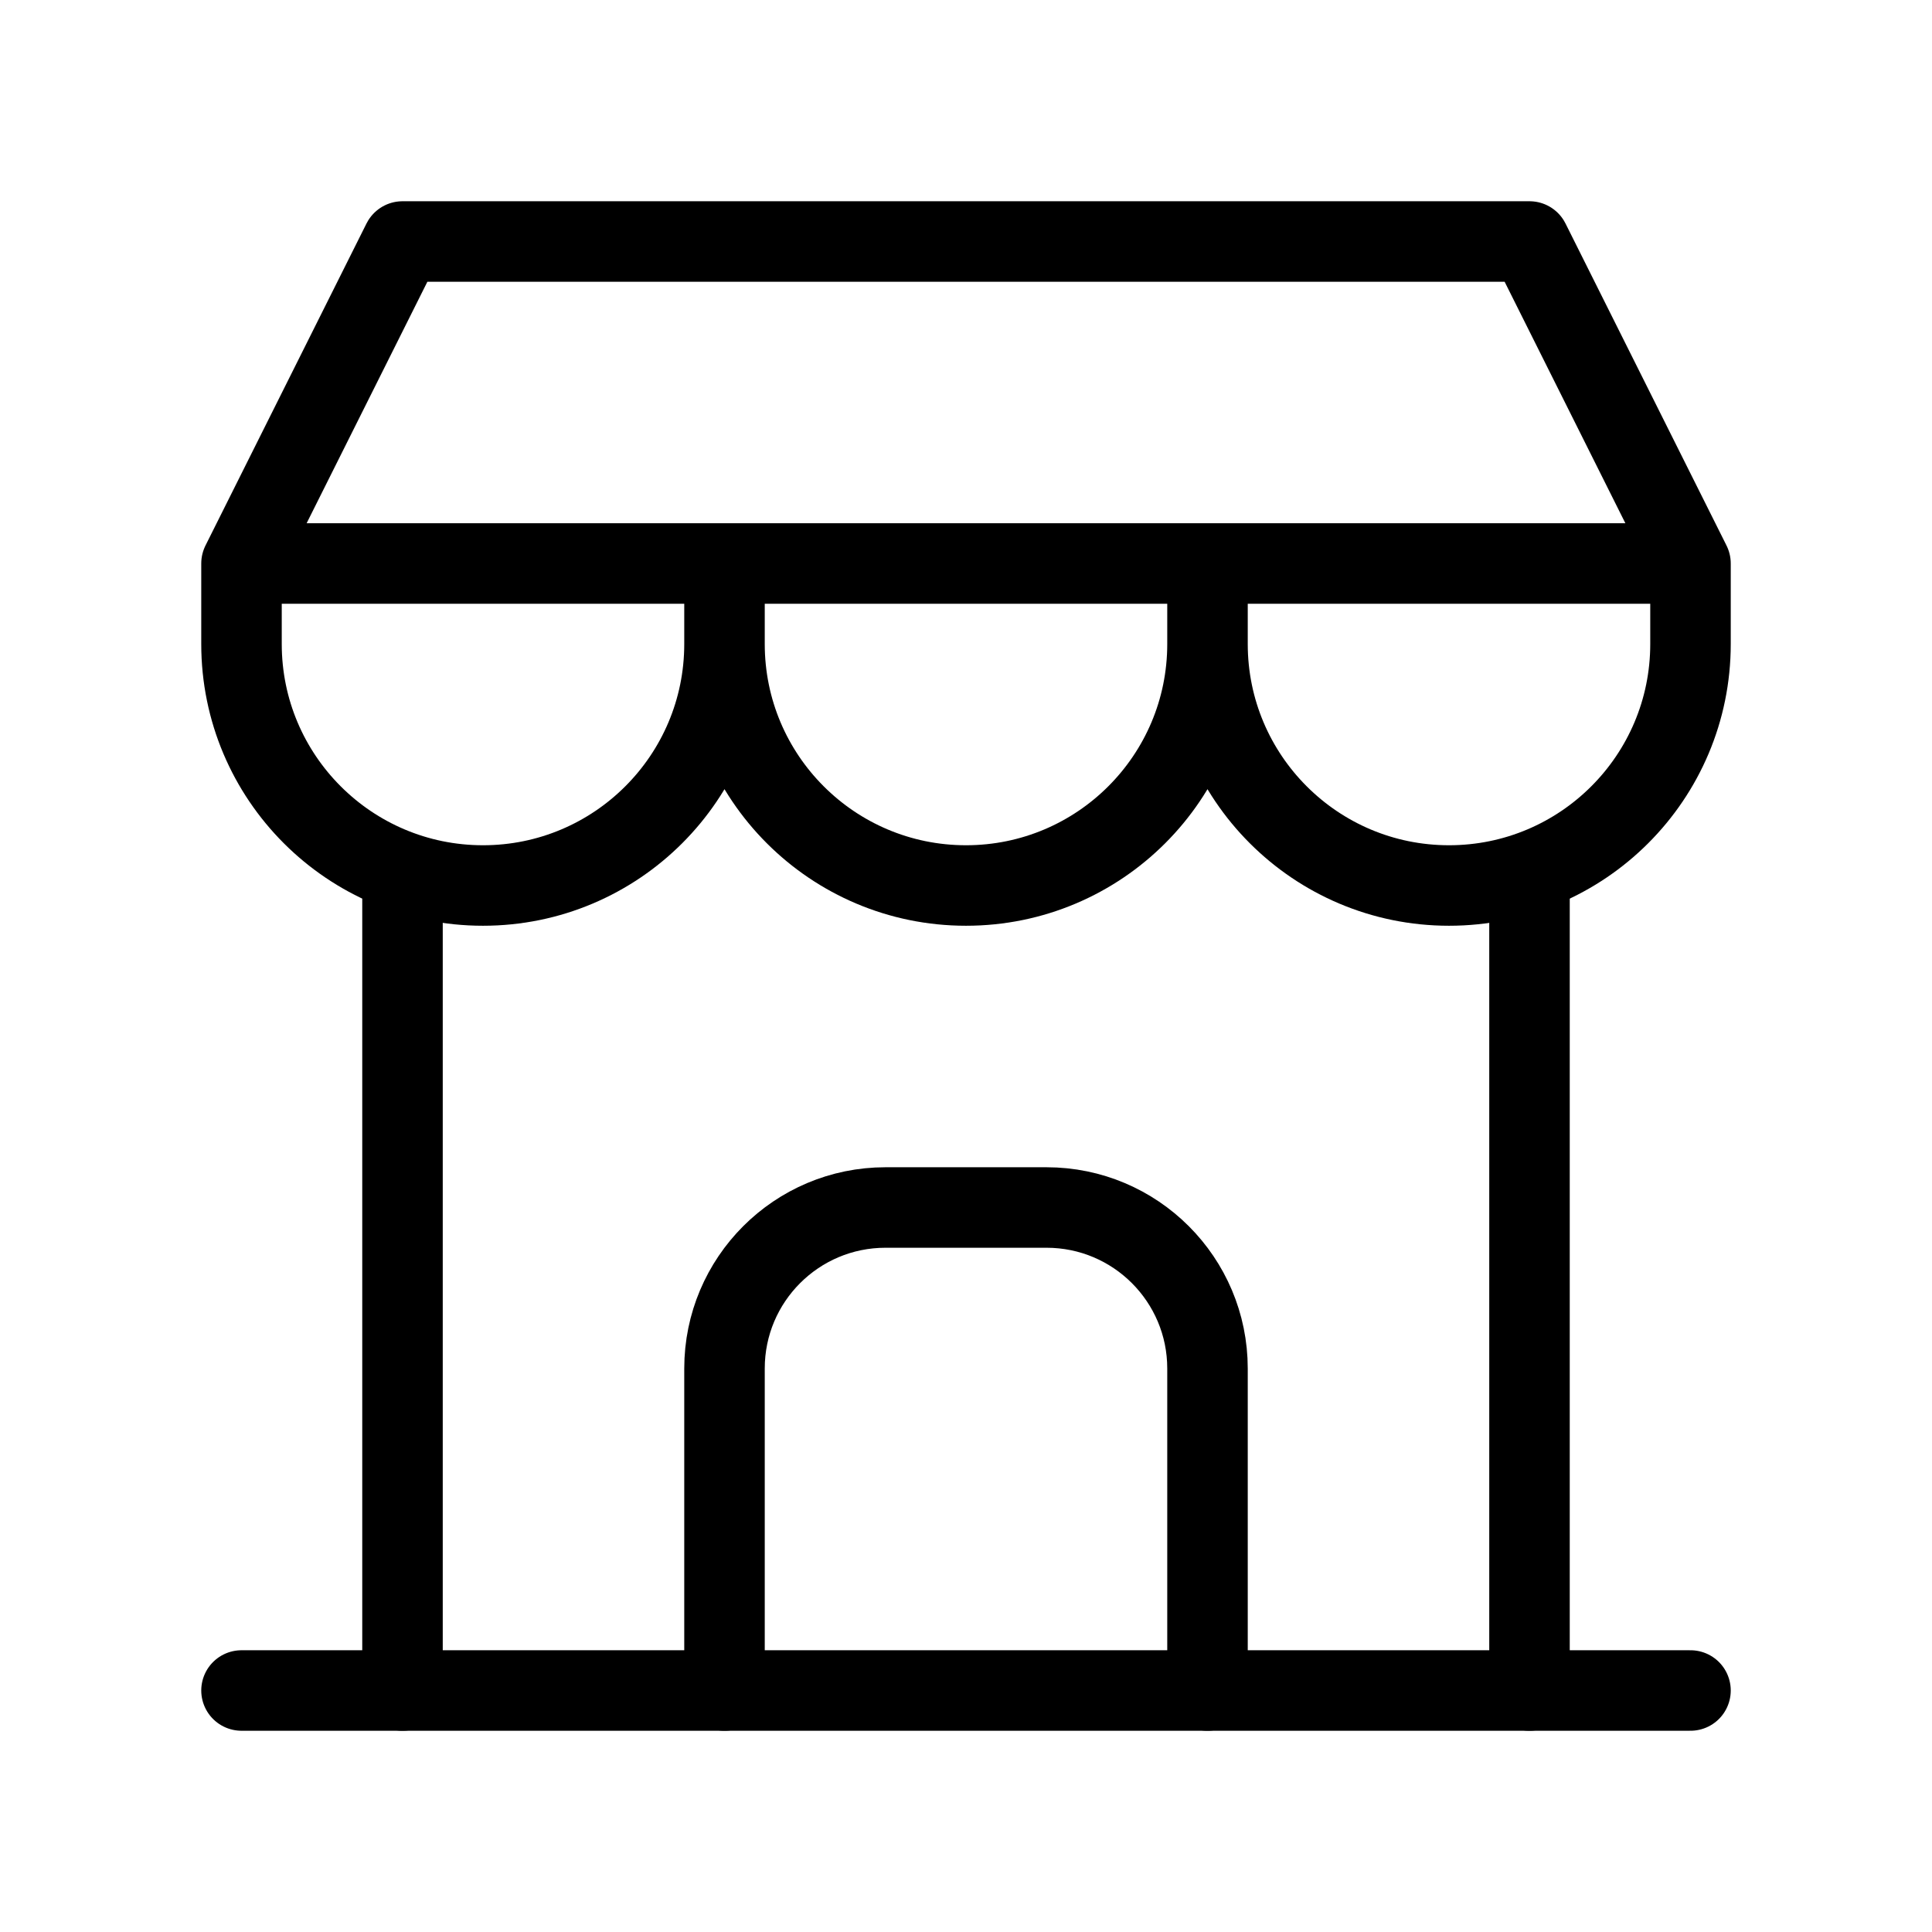
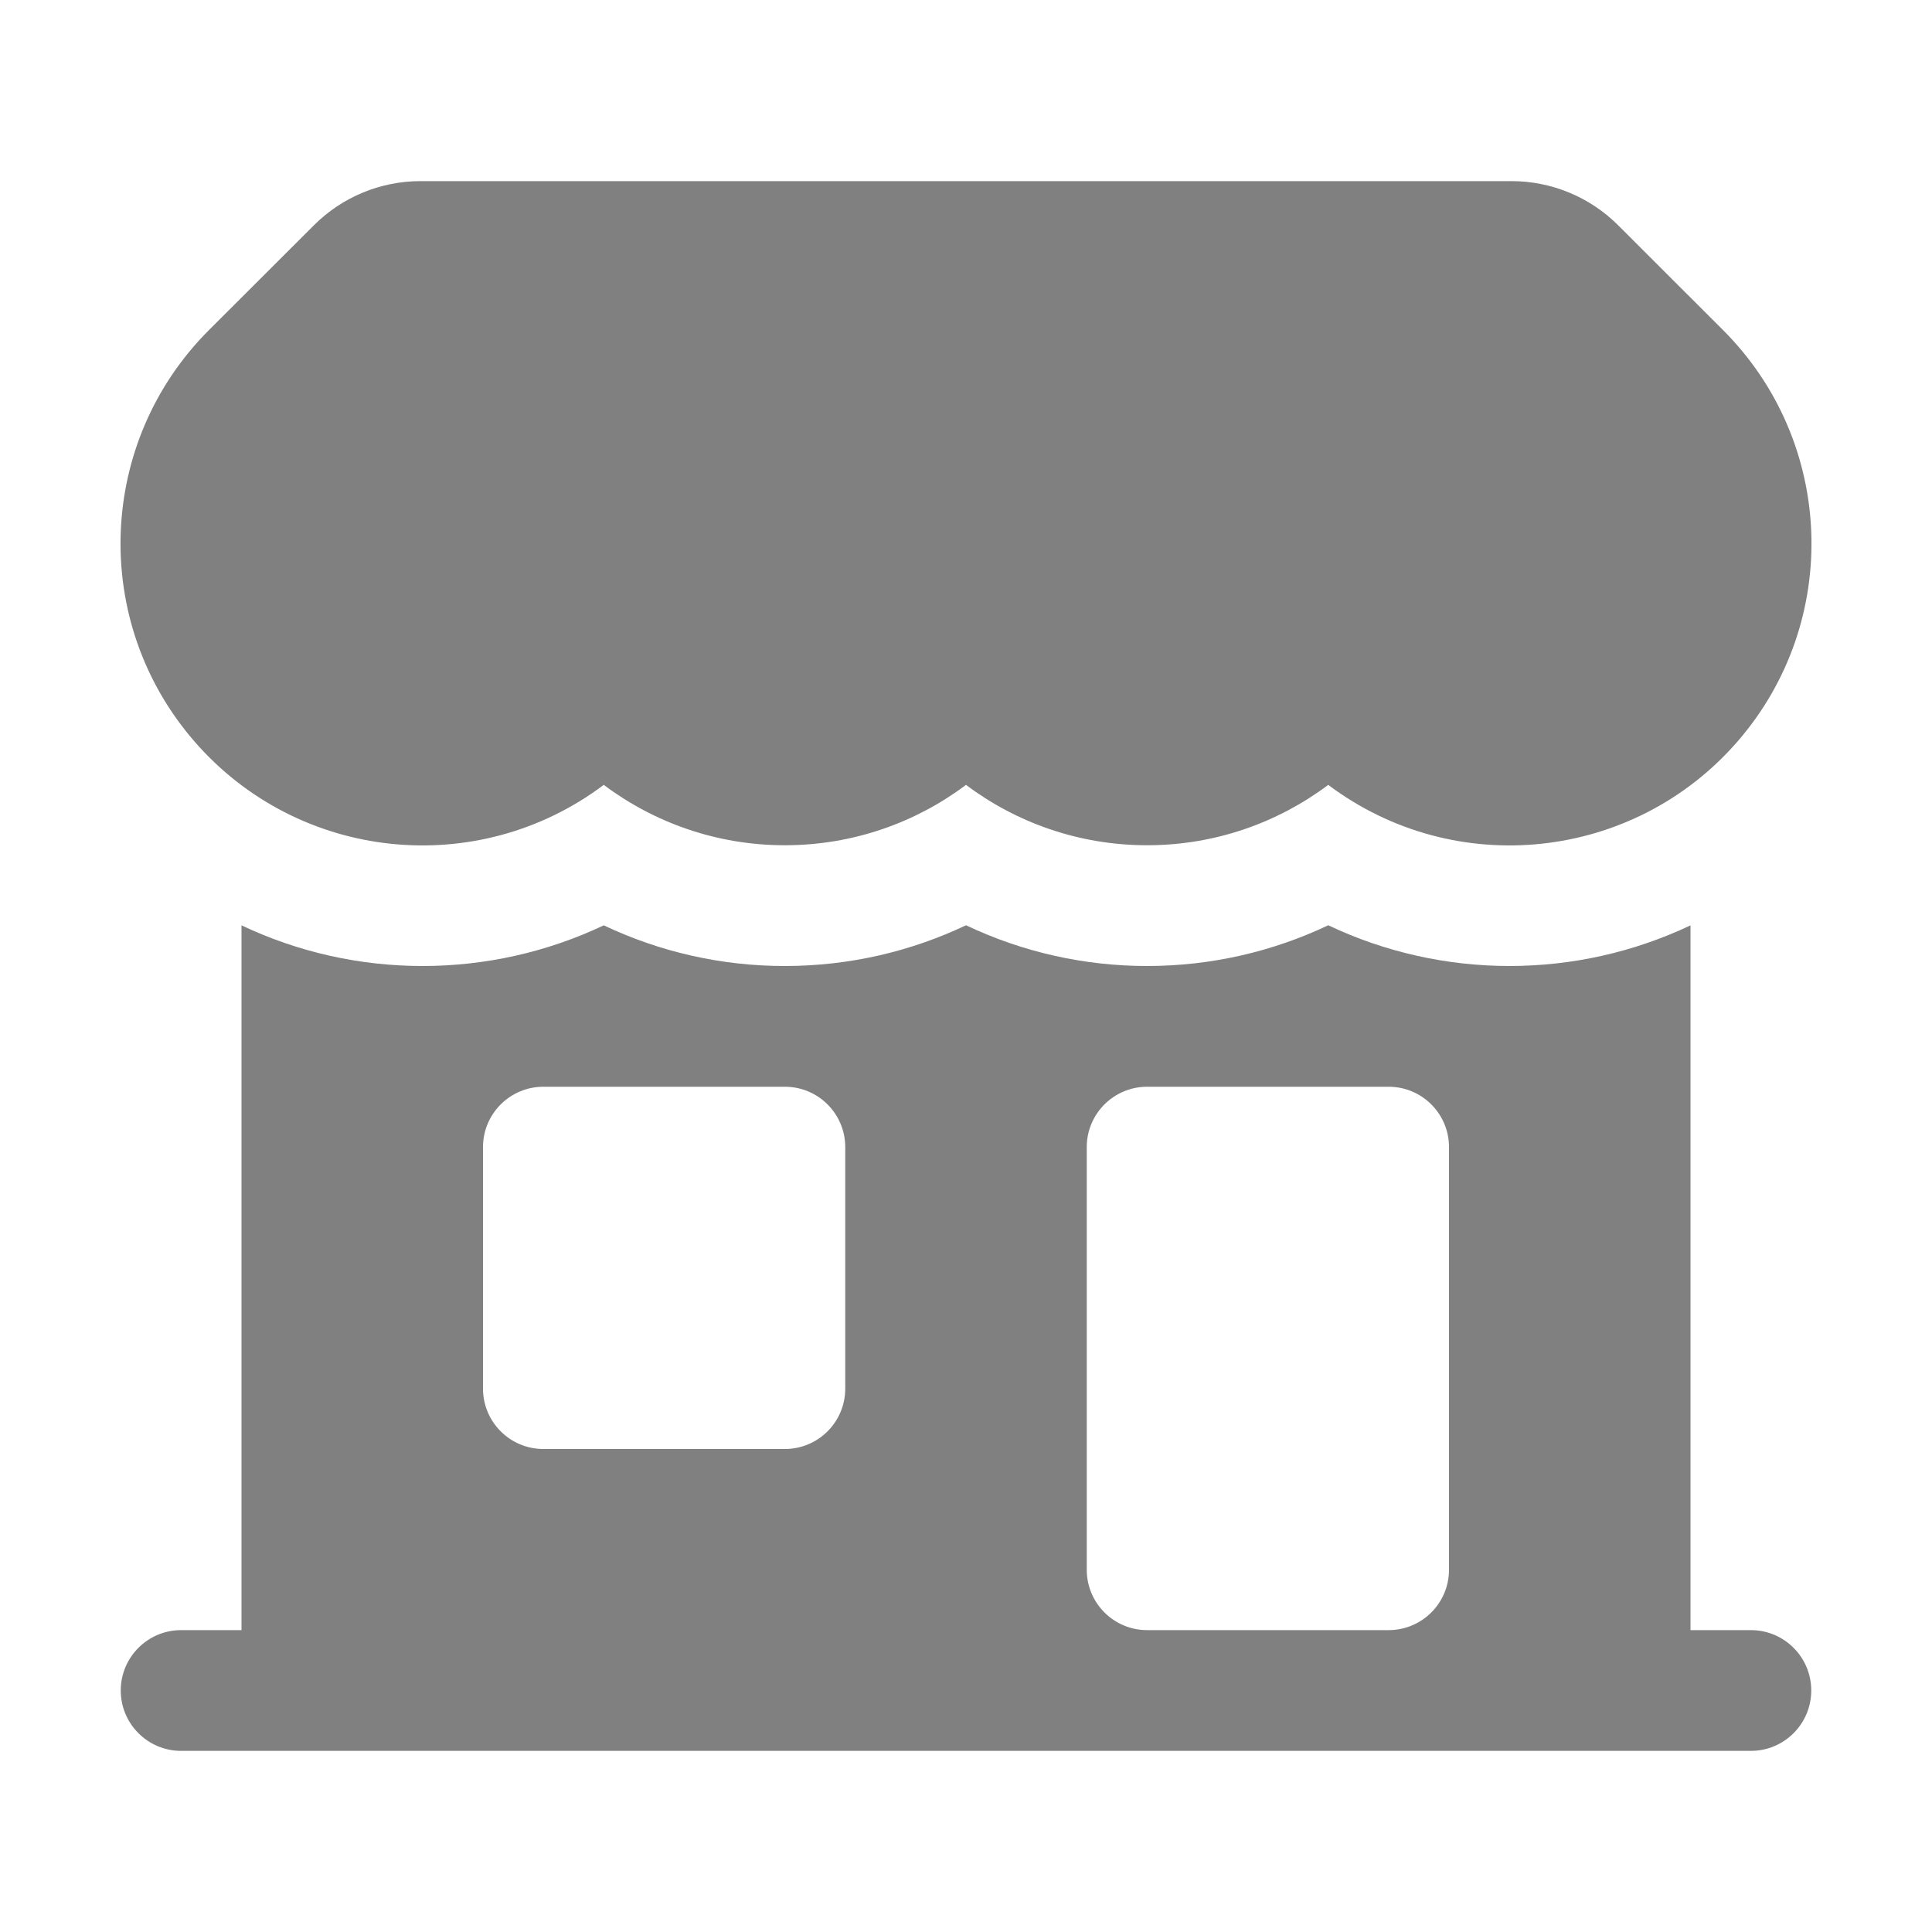
- <svg xmlns="http://www.w3.org/2000/svg" class="icon icon-tabler icon-tabler-building-store" width="24" height="24" viewBox="0 0 24 24" stroke-width="1" stroke="currentColor" fill="none" stroke-linecap="round" stroke-linejoin="round">
-   <path stroke="none" d="M0 0h24v24H0z" fill="none" />
-   <line x1="3" y1="21" x2="21" y2="21" />
-   <path d="M3 7v1a3 3 0 0 0 6 0v-1m0 1a3 3 0 0 0 6 0v-1m0 1a3 3 0 0 0 6 0v-1h-18l2 -4h14l2 4" />
-   <line x1="5" y1="21" x2="5" y2="10.85" />
-   <line x1="19" y1="21" x2="19" y2="10.85" />
-   <path d="M9 21v-4a2 2 0 0 1 2 -2h2a2 2 0 0 1 2 2v4" />
+ <svg xmlns="http://www.w3.org/2000/svg" viewBox="0 0 24 24" fill="#808080" class="w-6 h-6">
+   <path d="M5.223 2.25c-.497 0-.974.198-1.325.55l-1.3 1.298A3.75 3.75 0 007.5 9.75c.627.47 1.406.75 2.25.75.844 0 1.624-.28 2.25-.75.626.47 1.406.75 2.25.75.844 0 1.623-.28 2.25-.75a3.75 3.75 0 004.902-5.652l-1.3-1.299a1.875 1.875 0 00-1.325-.549H5.223z" />
+   <path fill-rule="evenodd" d="M3 20.25v-8.755c1.42.674 3.08.673 4.5 0A5.234 5.234 0 009.75 12c.804 0 1.568-.182 2.25-.506a5.234 5.234 0 002.25.506c.804 0 1.567-.182 2.25-.506 1.42.674 3.08.675 4.5.001v8.755h.75a.75.75 0 010 1.5H2.25a.75.75 0 010-1.5H3zm3-6a.75.75 0 01.75-.75h3a.75.75 0 01.75.75v3a.75.75 0 01-.75.75h-3a.75.75 0 01-.75-.75v-3zm8.25-.75a.75.75 0 00-.75.75v5.25c0 .414.336.75.75.75h3a.75.75 0 00.75-.75v-5.25a.75.75 0 00-.75-.75h-3z" clip-rule="evenodd" />
</svg>
